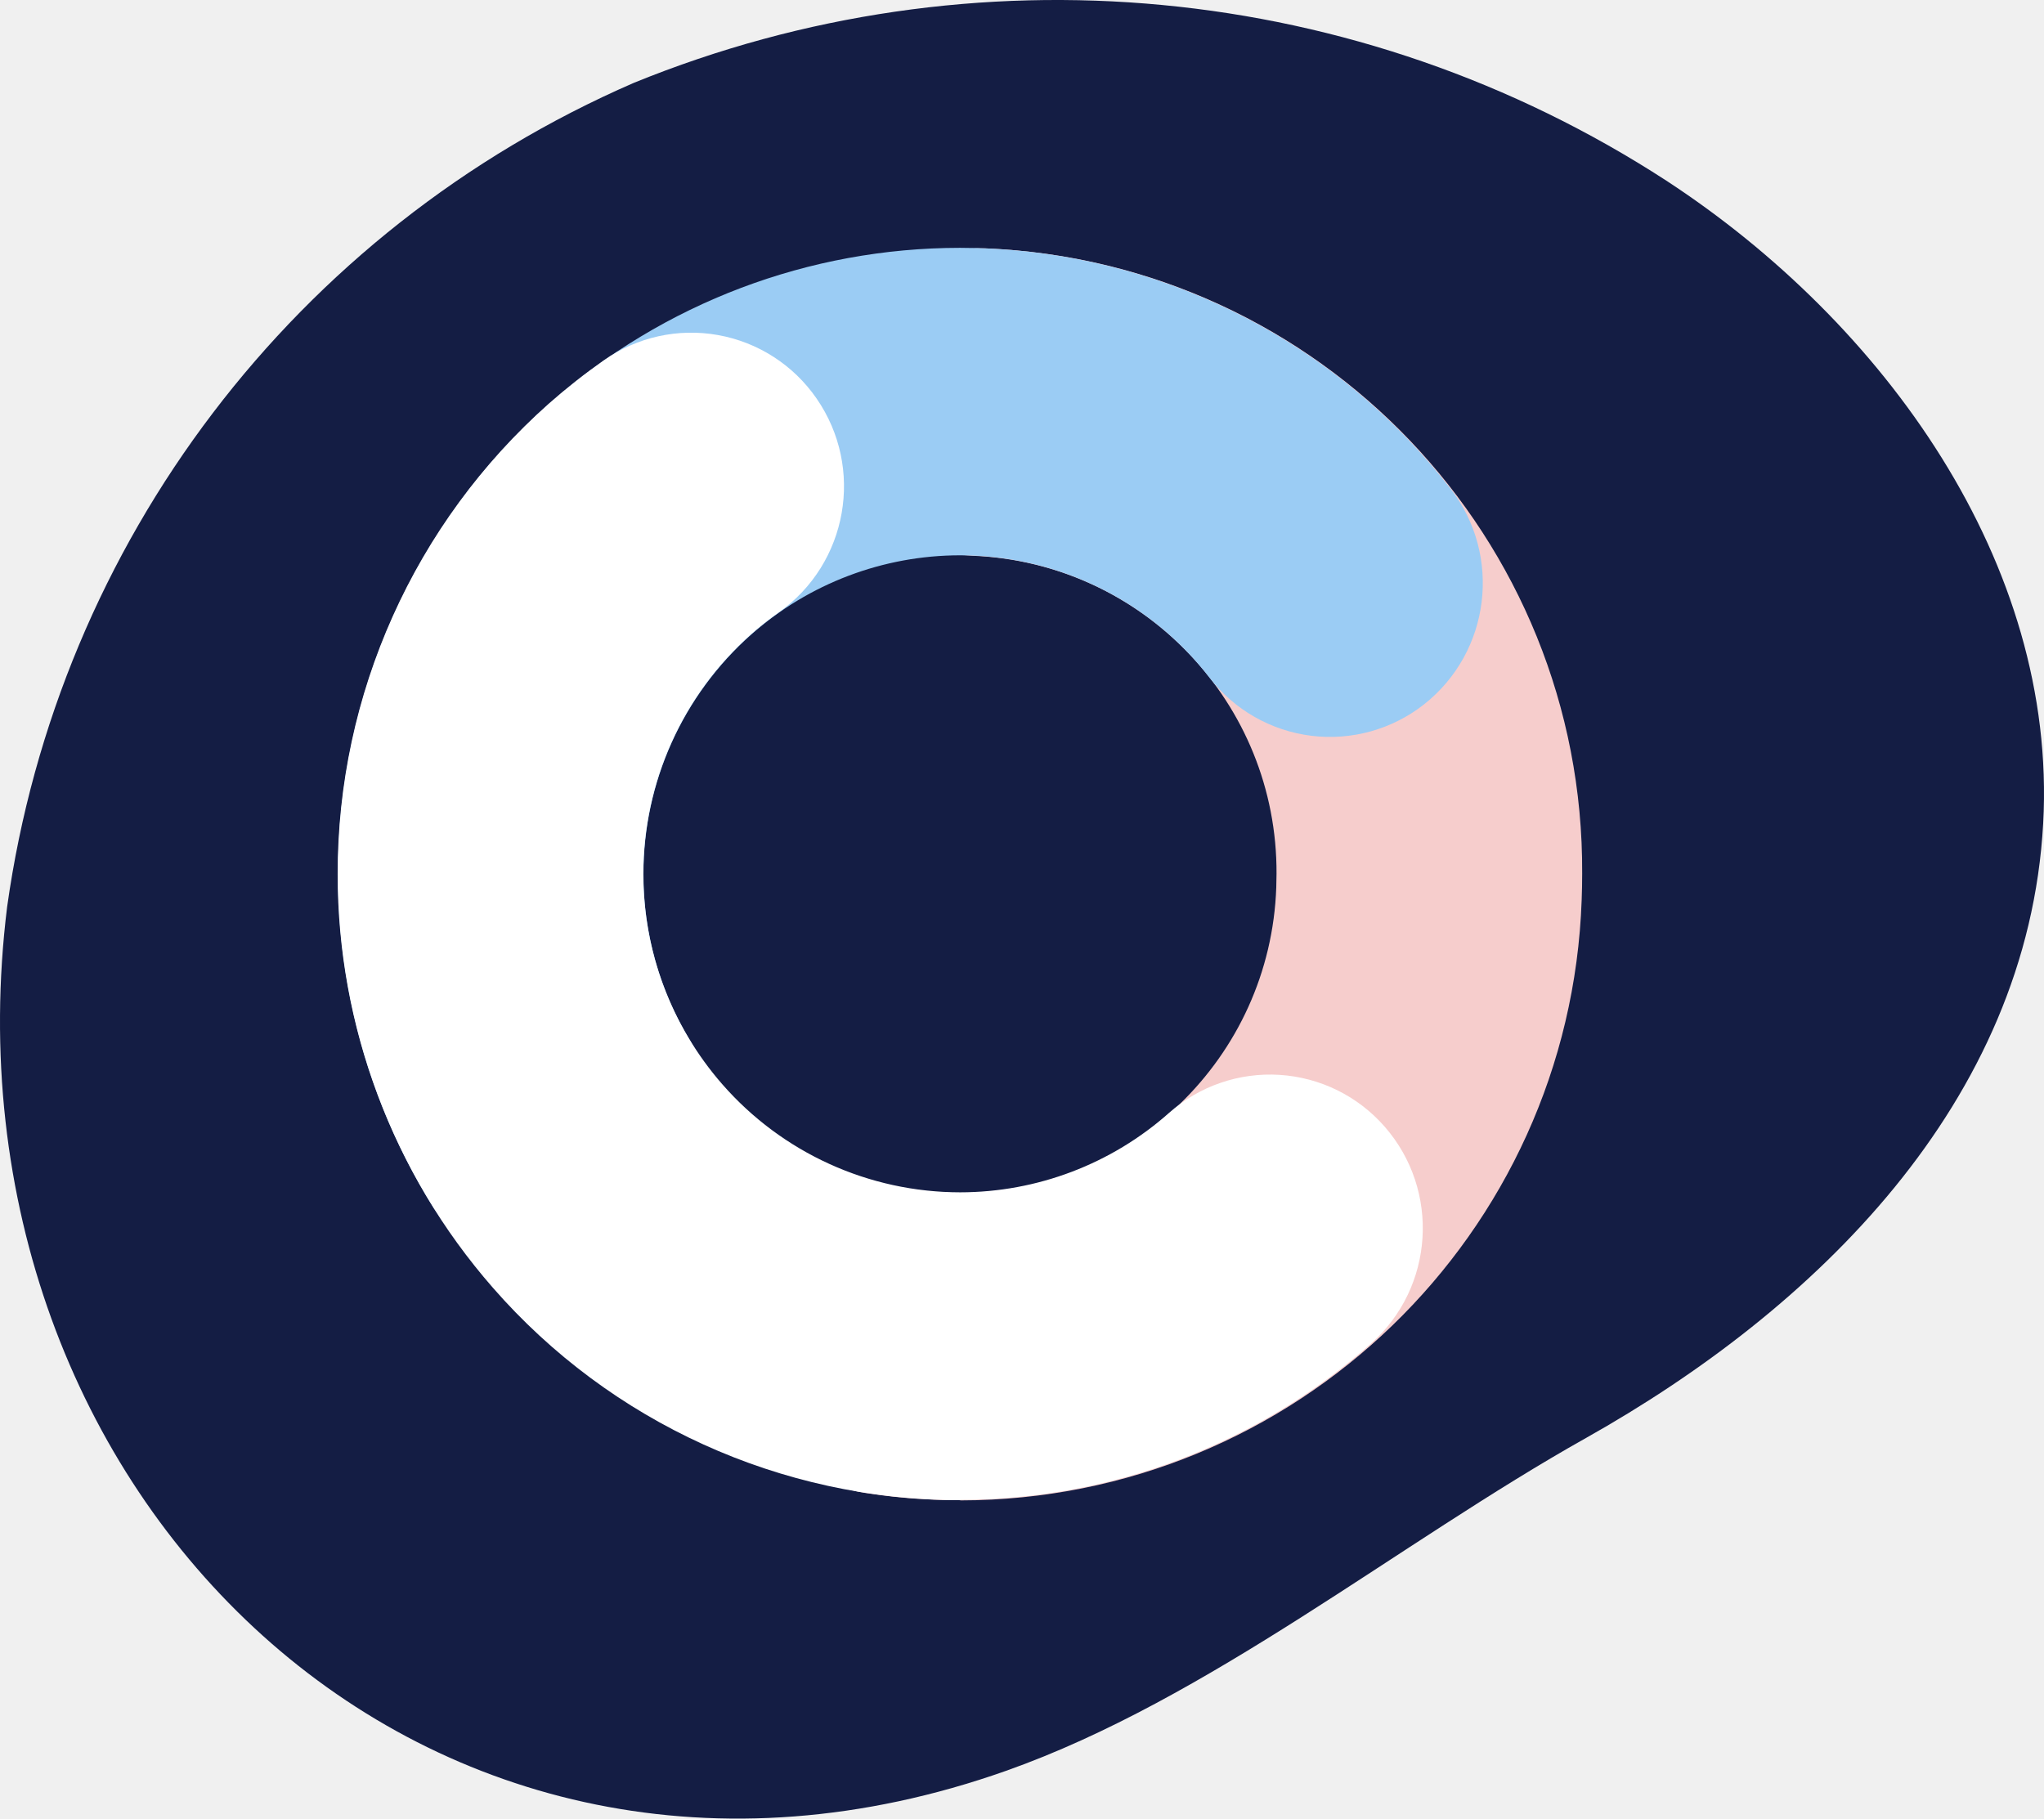
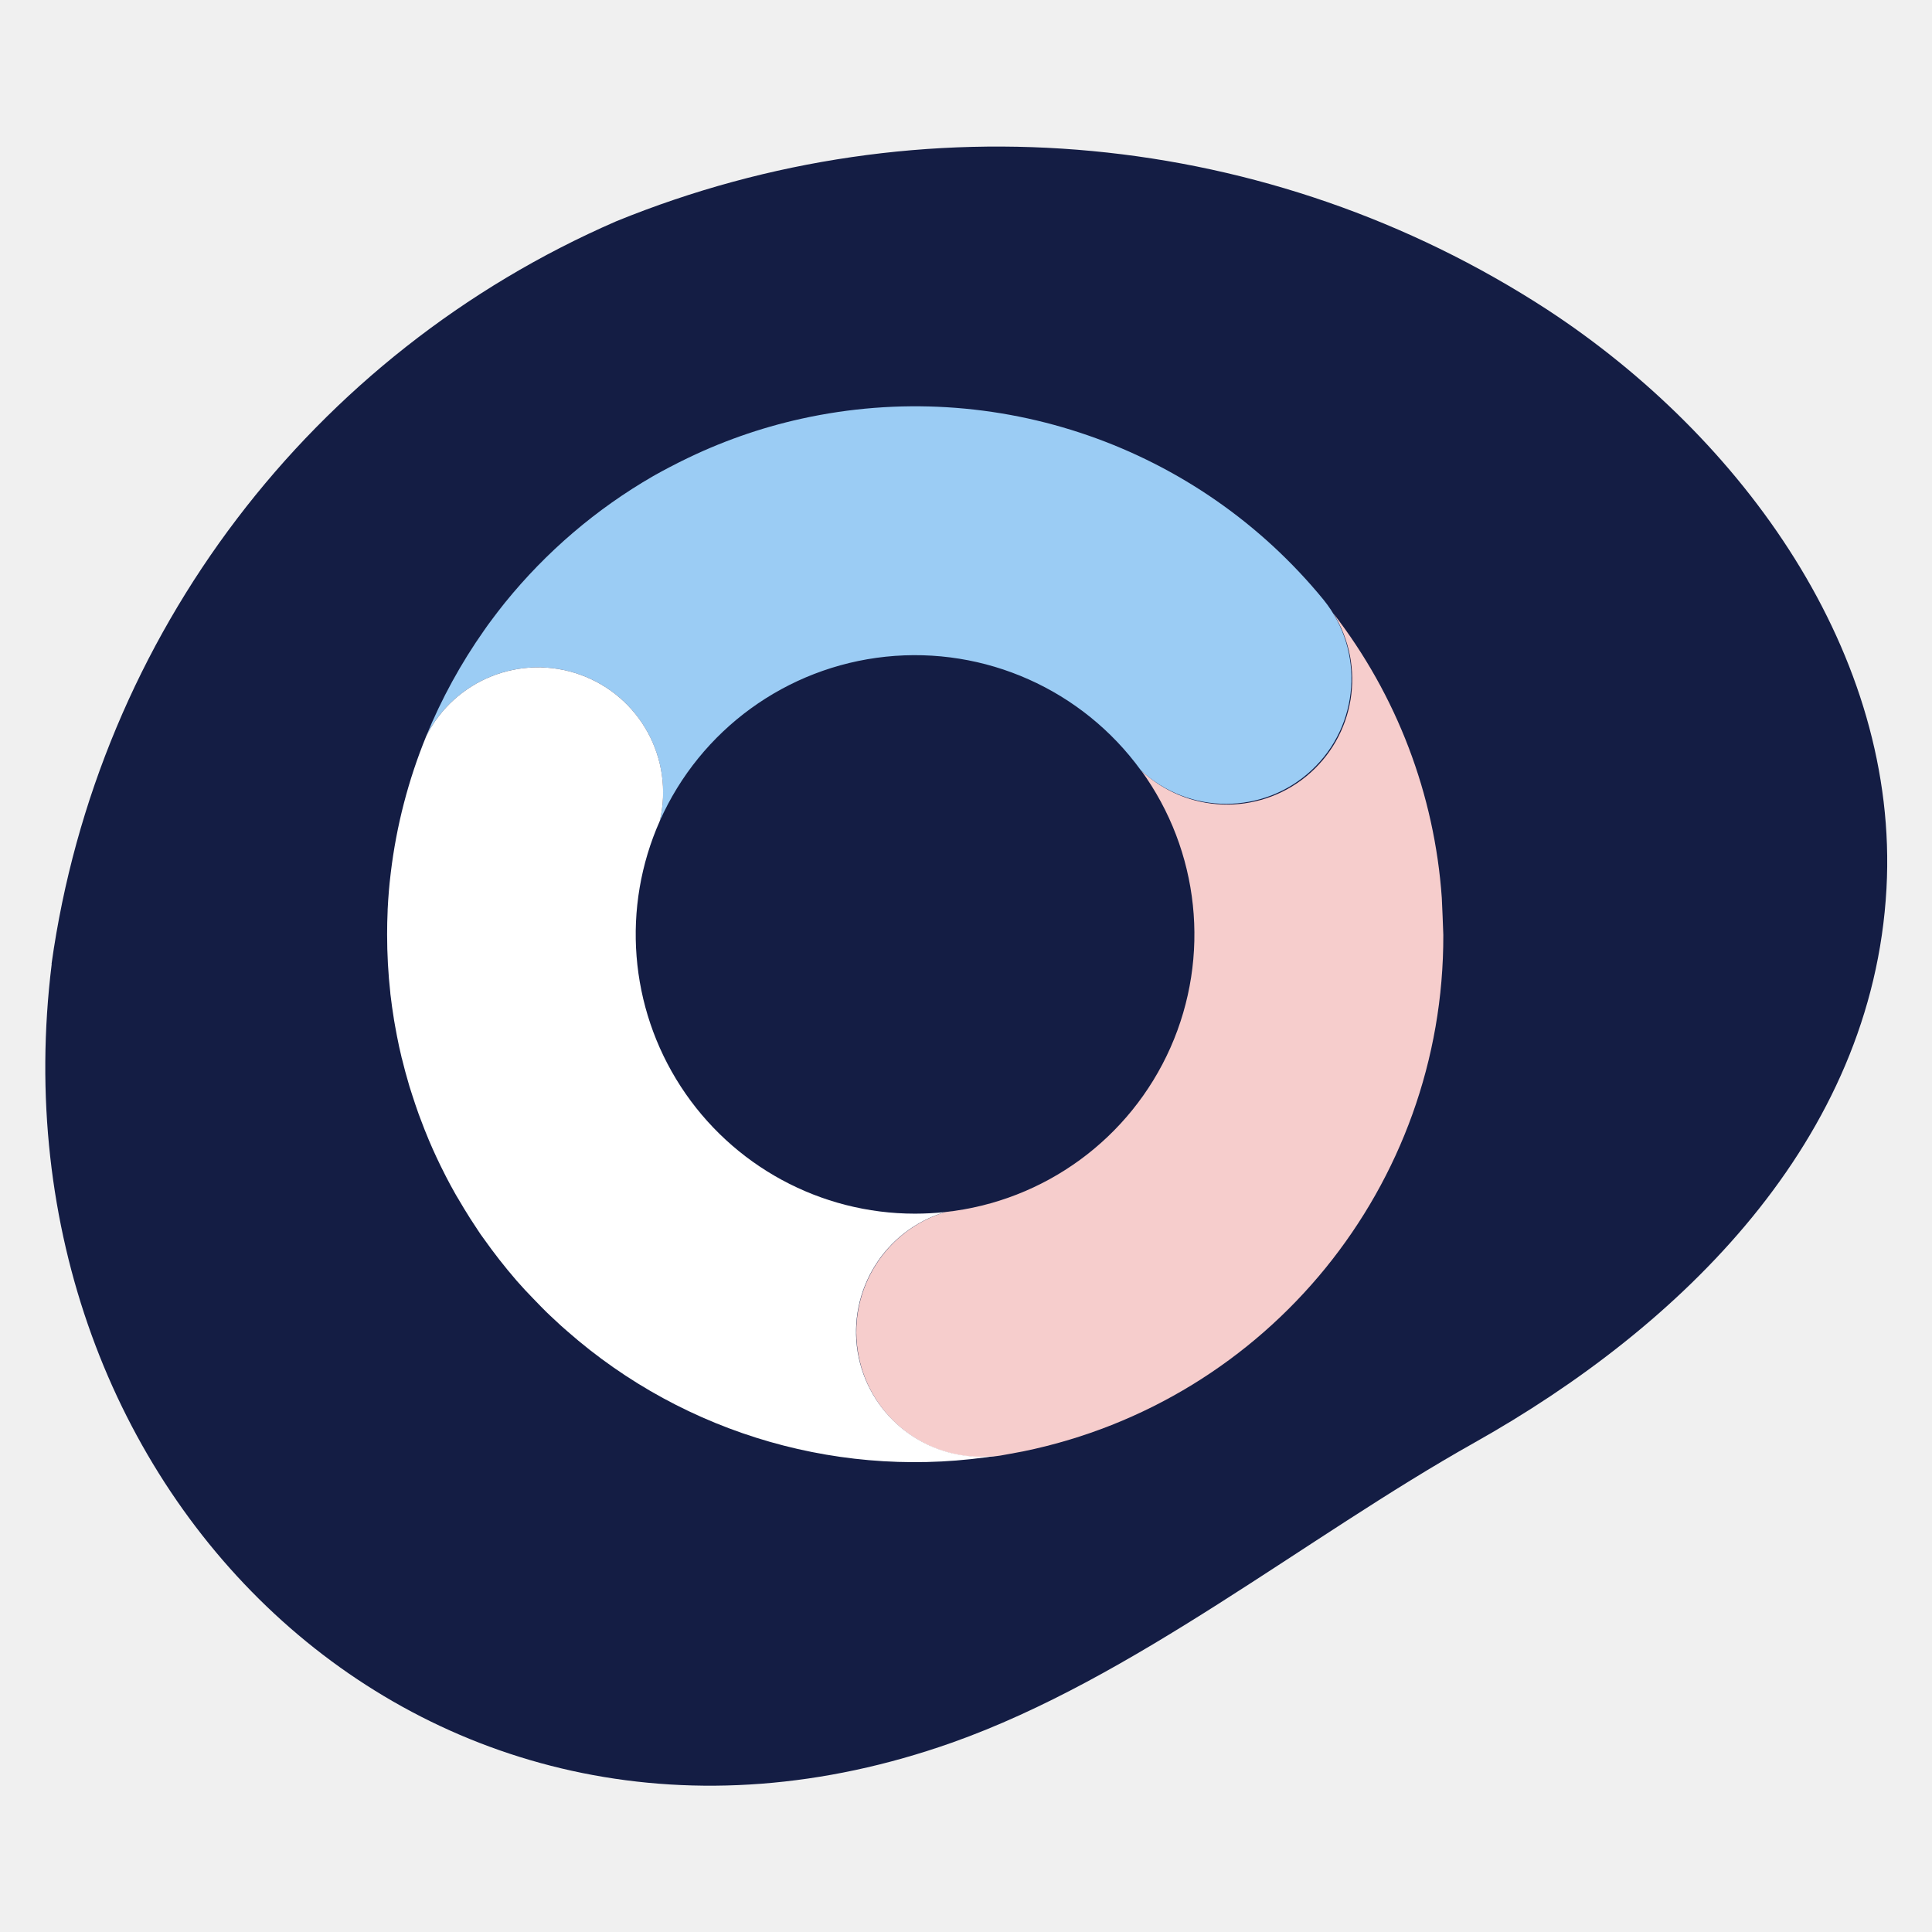
- <svg xmlns="http://www.w3.org/2000/svg" width="40.84" height="36.34" viewBox="0 0 40.84 36.34" version="1.1" id="svg42">
-   <defs id="defs4">
-     <clipPath id="clip-path">
-       <path id="Path_276" data-name="Path 276" d="m 0,-281.721 h 121.1 v -63.235 H 0 Z" transform="translate(0,344.956)" fill="none" />
-     </clipPath>
-   </defs>
-   <g id="Group_114" data-name="Group 114" transform="translate(5.8810578e-4,-0.00973571)">
-     <path id="Path_283" data-name="Path 283" d="m -0.636,-80.768 a 21.148,21.148 0 0 1 12.52,-16.464 22.368,22.368 0 0 1 20.632,1.954 c 4.34,2.836 7.815,7.64 7.529,12.841 -0.307,5.59 -4.568,9.717 -9.137,12.284 -3.741,2.1 -7.541,5.22 -11.589,6.651 -11.531,4.076 -21.409,-5.524 -19.955,-17.266" transform="translate(0.778,98.898)" fill="#141d44" />
-   </g>
-   <g id="Group_115" data-name="Group 115" transform="translate(14.70159,4.960264)">
-     <path id="Path_284" data-name="Path 284" d="m -19.983,-111.452 q -0.261,0 -0.522,-0.01 a 12.326,12.326 0 0 1 -1.374,-0.134 3.069,3.069 0 0 1 -2.554,-3.5 3.058,3.058 0 0 1 3.48,-2.571 6.291,6.291 0 0 0 0.7,0.069 c 0.093,0 0.181,0.006 0.267,0.006 a 6.327,6.327 0 0 0 6.316,-6.107 c 0,-0.093 0.005,-0.181 0.005,-0.27 a 6.331,6.331 0 0 0 -6.066,-6.355 3.064,3.064 0 0 1 -2.924,-3.2 3.074,3.074 0 0 1 3.175,-2.943 12.441,12.441 0 0 1 11.922,12.494 q 0,0.26 -0.01,0.525 a 12.433,12.433 0 0 1 -12.415,12" transform="translate(24.469,136.469)" fill="#f6cdcc" />
-   </g>
-   <g id="Group_116" data-name="Group 116" transform="translate(6.750588,4.951264)">
-     <path id="Path_285" data-name="Path 285" d="m -19.792,-91.466 a 3.047,3.047 0 0 1 -2.6,-1.46 12.547,12.547 0 0 1 -1.841,-6.553 12.554,12.554 0 0 1 4.24,-9.417 12.377,12.377 0 0 1 8.188,-3.1 12.4,12.4 0 0 1 9.355,4.268 c 0.155,0.179 0.3,0.359 0.445,0.542 a 3.087,3.087 0 0 1 -0.528,4.313 3.04,3.04 0 0 1 -4.285,-0.532 q -0.108,-0.14 -0.226,-0.276 a 6.309,6.309 0 0 0 -4.761,-2.171 6.3,6.3 0 0 0 -4.165,1.578 6.39,6.39 0 0 0 -2.159,4.795 6.364,6.364 0 0 0 0.934,3.328 3.086,3.086 0 0 1 -1,4.228 3.028,3.028 0 0 1 -1.6,0.457" transform="translate(24.235,111.997)" fill="#9bccf4" />
-   </g>
-   <g id="Group_117" data-name="Group 117" transform="translate(6.750588,6.650264)">
-     <path id="Path_286" data-name="Path 286" d="m -55.4,-103.924 a 12.4,12.4 0 0 1 -9.335,-4.246 12.551,12.551 0 0 1 -3.1,-8.263 12.558,12.558 0 0 1 4.217,-9.4 12.641,12.641 0 0 1 1.1,-0.867 3.041,3.041 0 0 1 4.25,0.76 3.086,3.086 0 0 1 -0.755,4.278 6.2,6.2 0 0 0 -0.557,0.44 6.4,6.4 0 0 0 -2.148,4.786 6.386,6.386 0 0 0 1.577,4.2 6.315,6.315 0 0 0 4.753,2.161 6.293,6.293 0 0 0 4.175,-1.588 3.041,3.041 0 0 1 4.308,0.276 3.086,3.086 0 0 1 -0.274,4.336 12.368,12.368 0 0 1 -8.209,3.12" transform="translate(67.831,127.25)" fill="#ffffff" />
+ <svg xmlns="http://www.w3.org/2000/svg" viewBox="39.68 -3.31 43.63 43.63">
+   <g id="Group_1154" data-name="Group 1154" transform="translate(-1211.183 -112.875)">
+     <g id="Group_114" data-name="Group 114" transform="translate(1251.882 112.875)">
+       <path id="Path_283" data-name="Path 283" d="M1321.188,131.333a21.542,21.542,0,0,1,12.753-16.771,22.784,22.784,0,0,1,21.016,1.99c4.421,2.889,7.961,7.782,7.669,13.08-.313,5.694-4.653,9.9-9.307,12.513-3.811,2.139-7.682,5.317-11.8,6.775-11.746,4.152-21.808-5.627-20.327-17.588" transform="translate(-1321.043 -112.875)" fill="#141d44" />
+     </g>
+     <g id="Group_1156" data-name="Group 1156" transform="translate(1259.602 118.74)">
+       <path id="Path_2709" data-name="Path 2709" d="M1383.7,147.75a11.853,11.853,0,0,0-2.451-6.429,2.826,2.826,0,0,1-4.34,3.548,6.305,6.305,0,0,1-4.419,9.974,2.827,2.827,0,0,0,.811,5.534,2.876,2.876,0,0,0,.43-.034c.072-.012.144-.025.216-.039.1-.018.2-.036.3-.056a11.869,11.869,0,0,0,9.487-11.662C1383.724,148.309,1383.714,148.027,1383.7,147.75Z" transform="translate(-1359.879 -136.647)" fill="#f6cdcc" />
+       <path id="Path_2710" data-name="Path 2710" d="M1347.789,134.782a2.827,2.827,0,0,1,1.754,3.287,6.306,6.306,0,0,1,10.865-1.142,2.829,2.829,0,0,0,4.128-3.848,11.916,11.916,0,0,0-11.8-4.092,11.74,11.74,0,0,0-2.7.955l-.067.033c-.072.036-.142.073-.212.109-.1.053-.2.106-.3.162l-.067.038a12.049,12.049,0,0,0-3.342,2.854l-.069.087c-.064.08-.126.162-.188.244-.042.056-.085.112-.126.169-.029.04-.057.082-.086.122a12.116,12.116,0,0,0-1.314,2.4A2.828,2.828,0,0,1,1347.789,134.782Z" transform="translate(-1343.382 -128.705)" fill="#9bccf4" />
+       <path id="Path_2711" data-name="Path 2711" d="M1352.51,160.086a2.826,2.826,0,0,1,1.976-3.168,6.408,6.408,0,0,1-.683.037,6.306,6.306,0,0,1-5.762-8.87,2.826,2.826,0,0,0-5.276-1.913,11.9,11.9,0,0,0-.8,3.081c-.009.077-.019.154-.026.231-.005.057-.01.115-.016.172-.012.144-.022.288-.029.432v.025q-.012.266-.012.532a12.058,12.058,0,0,0,.073,1.329v.011c.023.2.052.4.084.6.007.044.016.087.023.131q.041.232.09.462.026.117.054.235c0,.013.007.025.01.038q.036.147.075.293.045.168.095.335c.021.069.042.136.064.2.046.143.094.286.145.428.01.029.021.057.032.085.063.17.129.339.2.507q.164.387.353.756l.039.077q.088.171.182.337c.027.048.055.1.083.143q.132.227.272.448c.057.089.115.179.174.266q.064.1.131.189c.228.322.47.633.729.933l.024.028c.12.137.245.272.371.4.064.067.129.132.194.2s.125.124.189.185q.119.114.242.225c.046.042.093.082.14.123a11.886,11.886,0,0,0,9.775,2.8,2.876,2.876,0,0,1-.43.034A2.829,2.829,0,0,1,1352.51,160.086Z" transform="translate(-1341.879 -138.722)" fill="#fff" />
+     </g>
  </g>
</svg>
